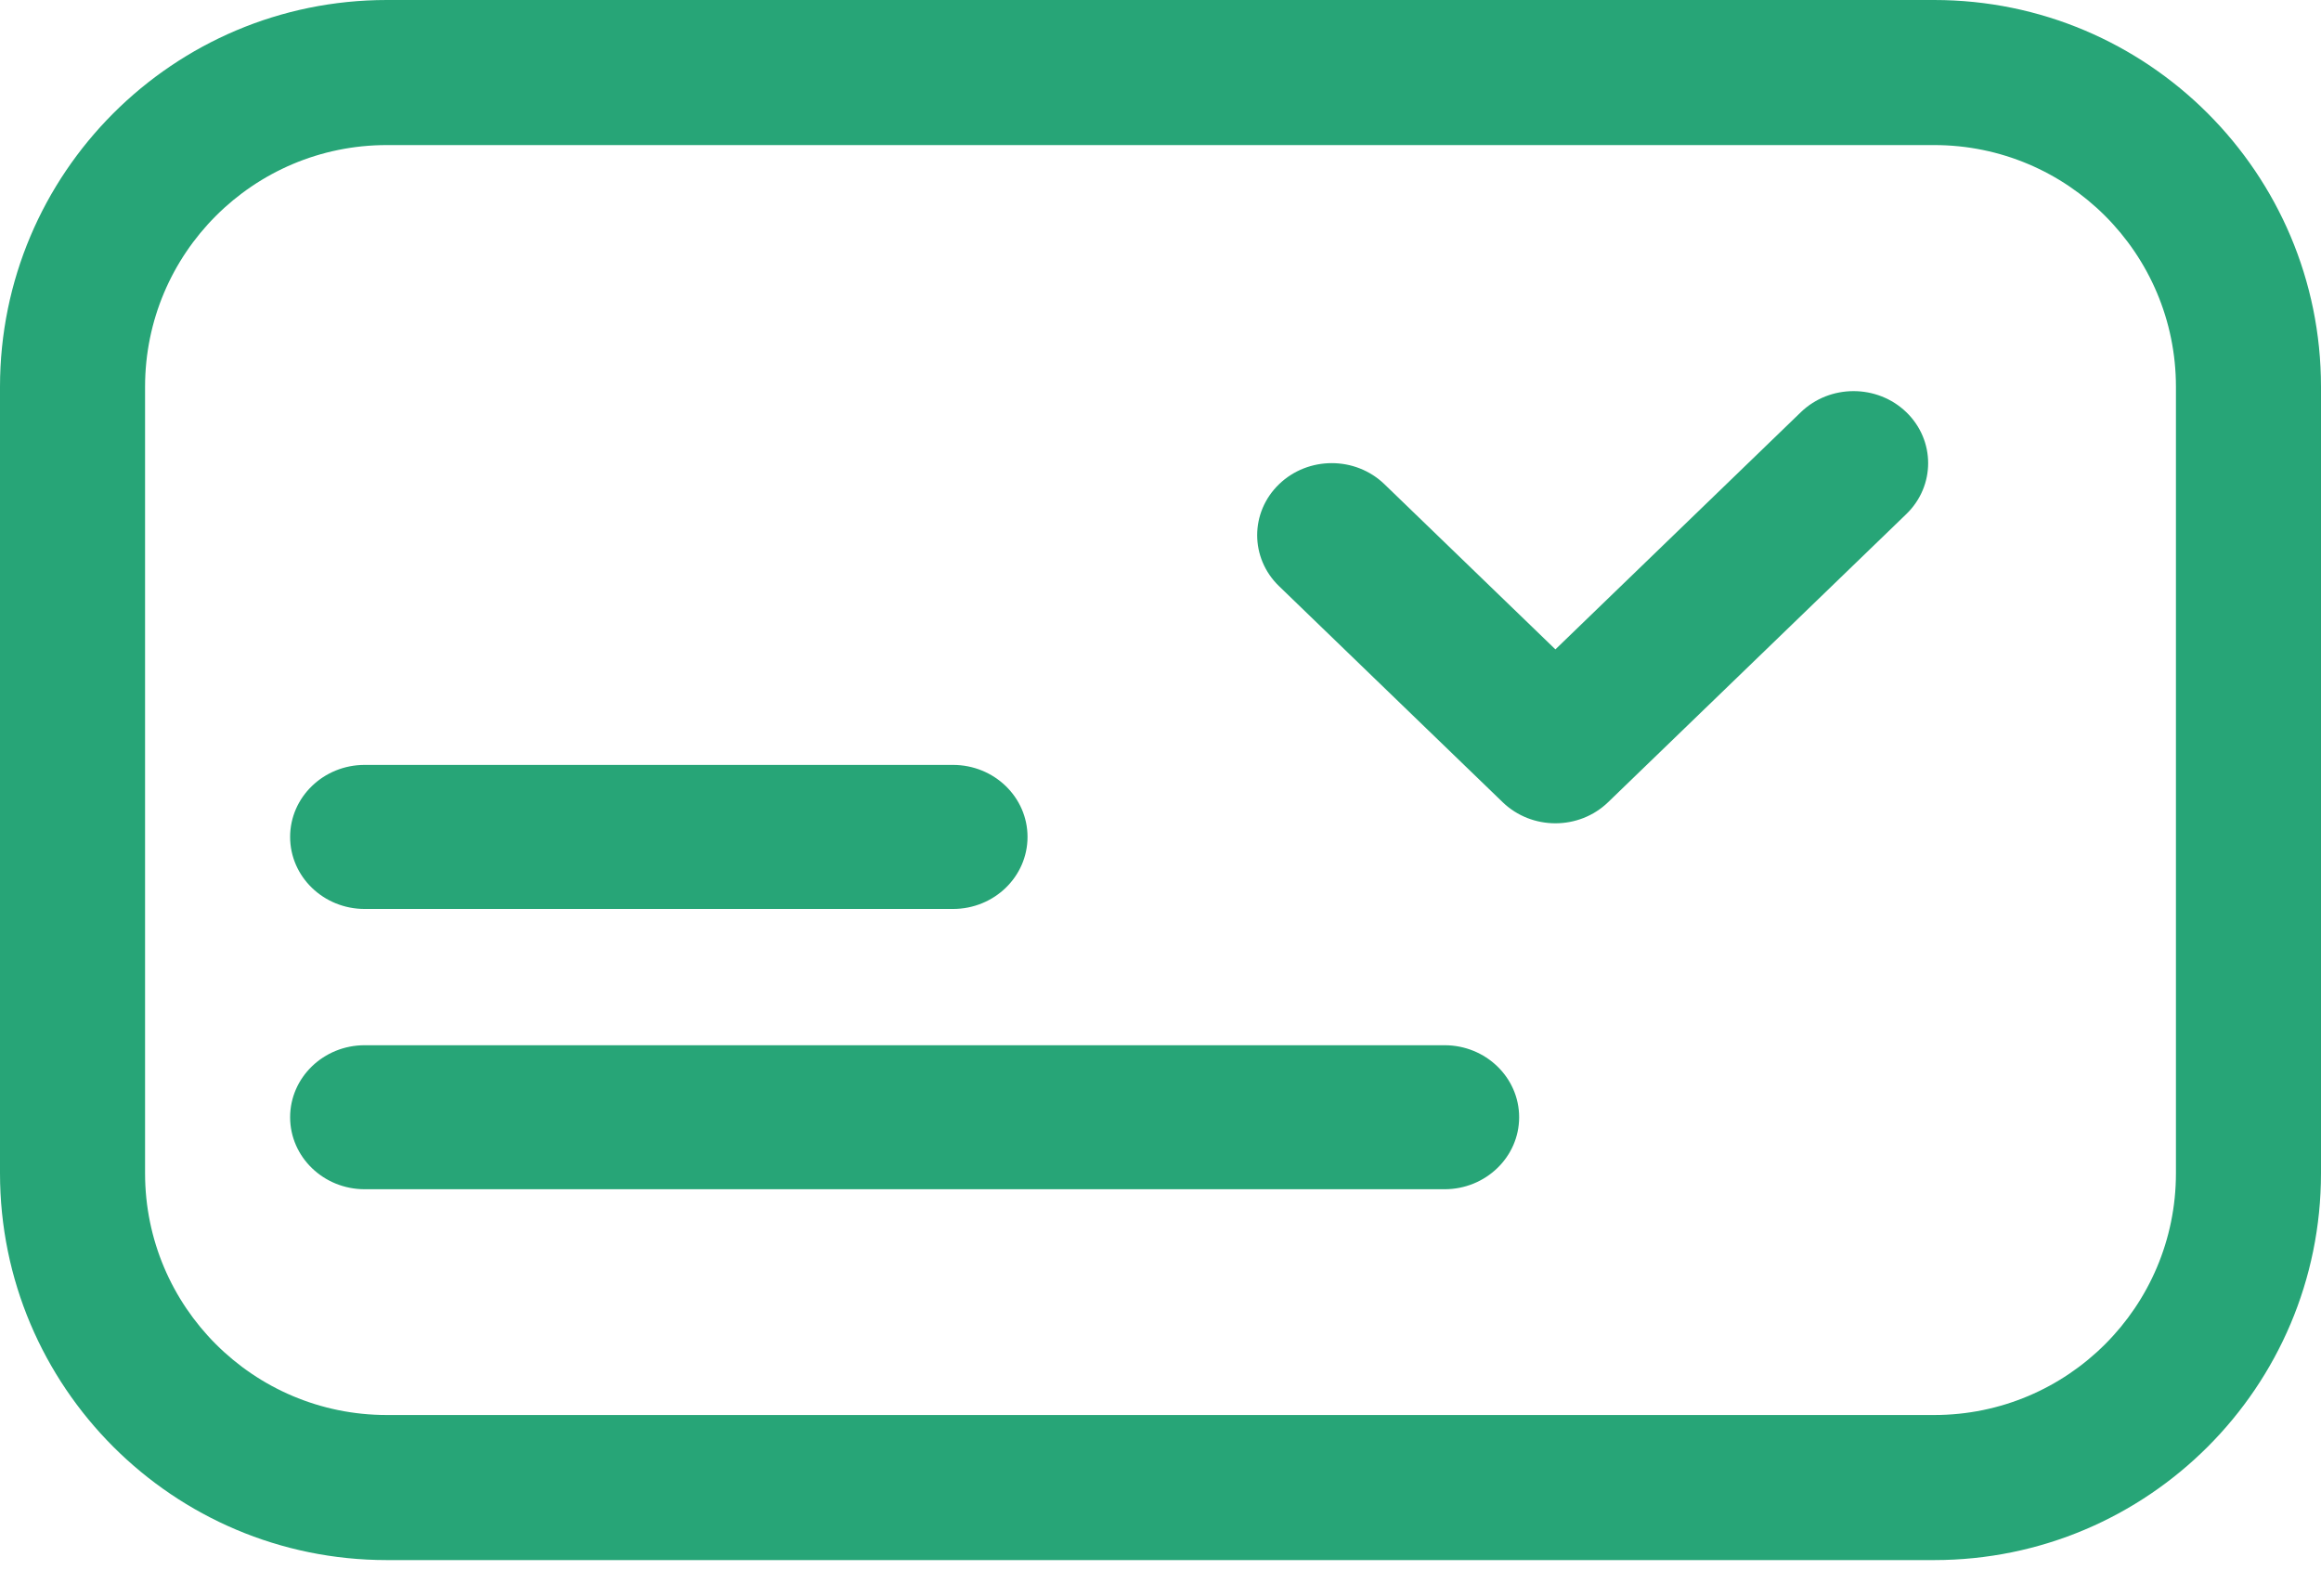
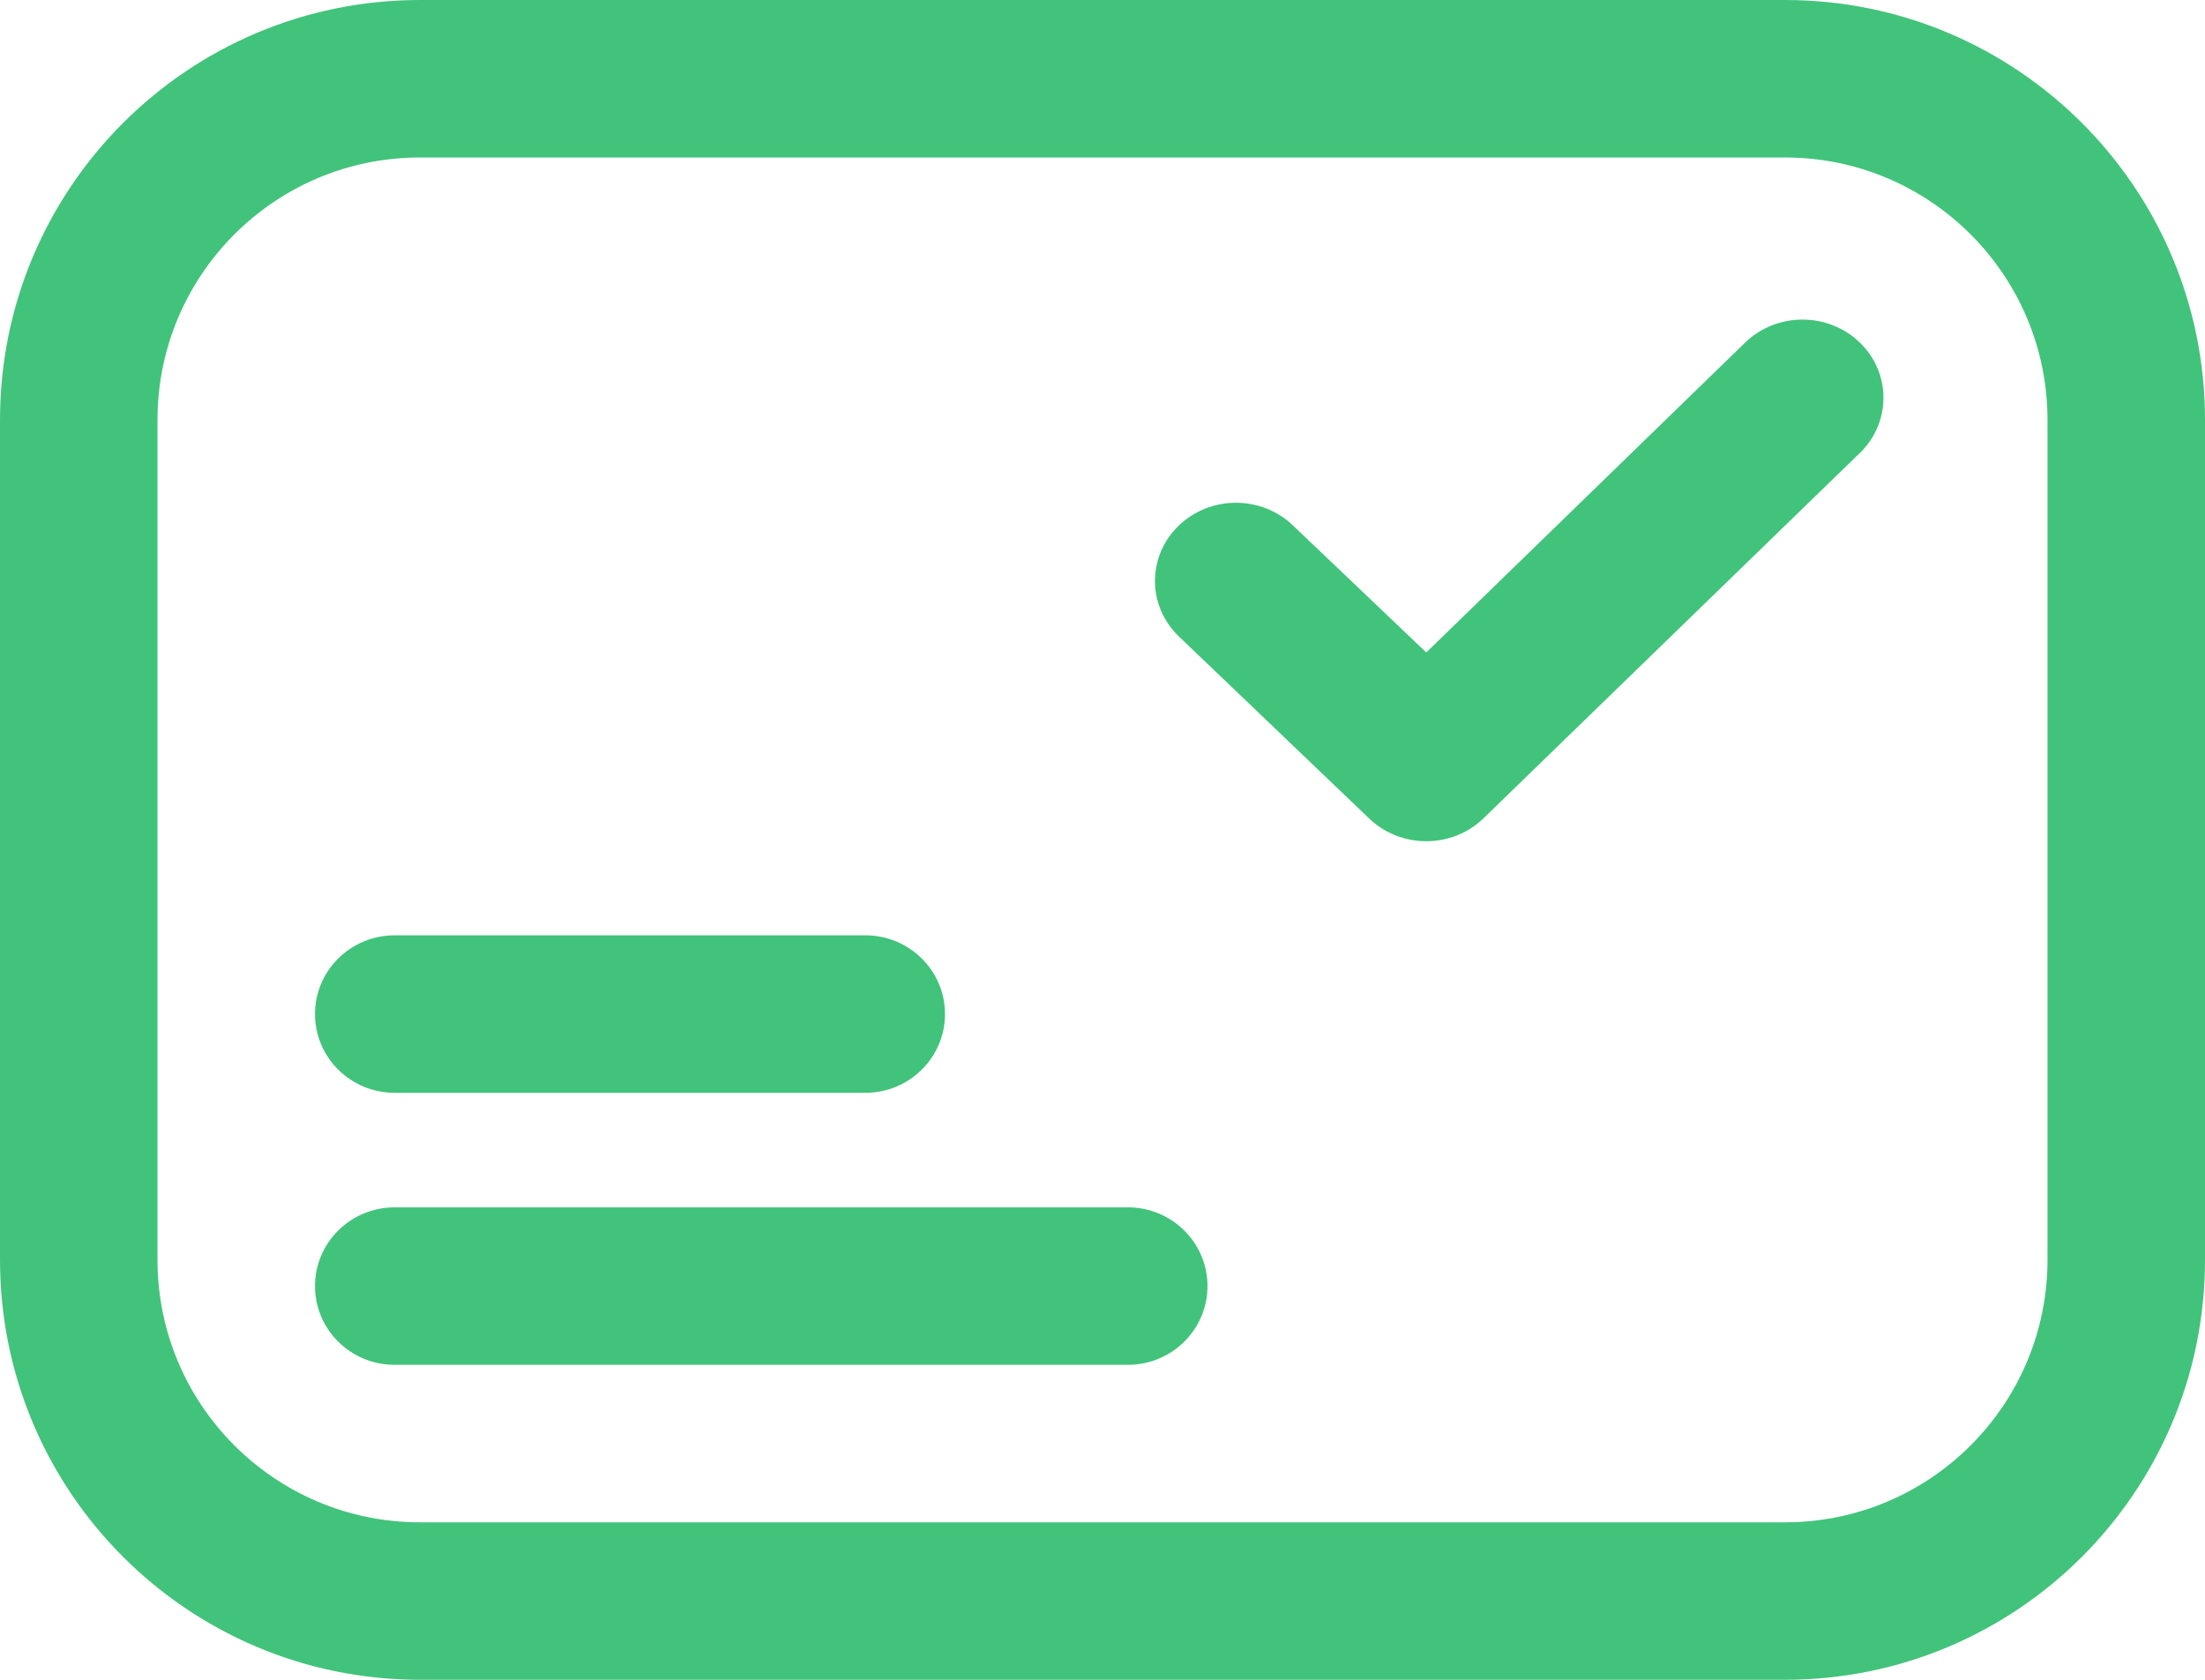
- <svg xmlns="http://www.w3.org/2000/svg" width="48" height="33" viewBox="0 0 48 33" fill="none">
-   <path fill-rule="evenodd" clip-rule="evenodd" d="M8 3H40C42.761 3 45 5.239 45 8V24.262C45 27.024 42.761 29.262 40 29.262H8C5.239 29.262 3 27.024 3 24.262V8C3 5.239 5.239 3 8 3ZM0 8C0 3.582 3.582 0 8 0H40C44.418 0 48 3.582 48 8V24.262C48 28.681 44.418 32.262 40 32.262H8C3.582 32.262 0 28.681 0 24.262V8ZM39.424 8.524C38.821 7.943 37.845 7.943 37.243 8.524L32.167 13.429L28.632 10.014C28.03 9.432 27.054 9.432 26.451 10.014C25.849 10.596 25.849 11.539 26.451 12.121L31.076 16.589C31.679 17.171 32.655 17.171 33.257 16.589L39.424 10.631C40.026 10.049 40.026 9.106 39.424 8.524ZM7.542 15.818C6.69 15.818 6 16.485 6 17.307C6 18.13 6.69 18.797 7.542 18.797H19.708C20.56 18.797 21.25 18.13 21.25 17.307C21.25 16.485 20.56 15.818 19.708 15.818H7.542ZM6 23.104C6 22.282 6.69 21.615 7.542 21.615H29.875C30.726 21.615 31.417 22.282 31.417 23.104C31.417 23.926 30.726 24.593 29.875 24.593H7.542C6.69 24.593 6 23.926 6 23.104Z" fill="#27A577" />
+ <svg xmlns="http://www.w3.org/2000/svg" width="42" height="32" viewBox="0 0 42 32" fill="none">
+   <path fill-rule="evenodd" clip-rule="evenodd" d="M8 3H34C36.761 3 39 5.239 39 8V24C39 26.761 36.761 29 34 29H8C5.239 29 3 26.761 3 24V8C3 5.239 5.239 3 8 3ZM0 8C0 3.582 3.582 0 8 0H34C38.418 0 42 3.582 42 8V24C42 28.418 38.418 32 34 32H8C3.582 32 0 28.418 0 24V8ZM35.424 6.524C34.821 5.943 33.845 5.943 33.243 6.524L27.167 12.429L24.632 10.014C24.03 9.432 23.054 9.432 22.451 10.014C21.849 10.596 21.849 11.539 22.451 12.121L26.076 15.589C26.679 16.171 27.655 16.171 28.257 15.589L35.424 8.631C36.026 8.049 36.026 7.106 35.424 6.524ZM7.516 17.818C6.679 17.818 6 18.49 6 19.318C6 20.146 6.679 20.818 7.516 20.818H16.484C17.321 20.818 18 20.146 18 19.318C18 18.49 17.321 17.818 16.484 17.818H7.516ZM6 24.5C6 23.672 6.679 23 7.516 23H21.484C22.321 23 23 23.672 23 24.5C23 25.328 22.321 26 21.484 26H7.516C6.679 26 6 25.328 6 24.5Z" fill="#42C37B" />
</svg>
